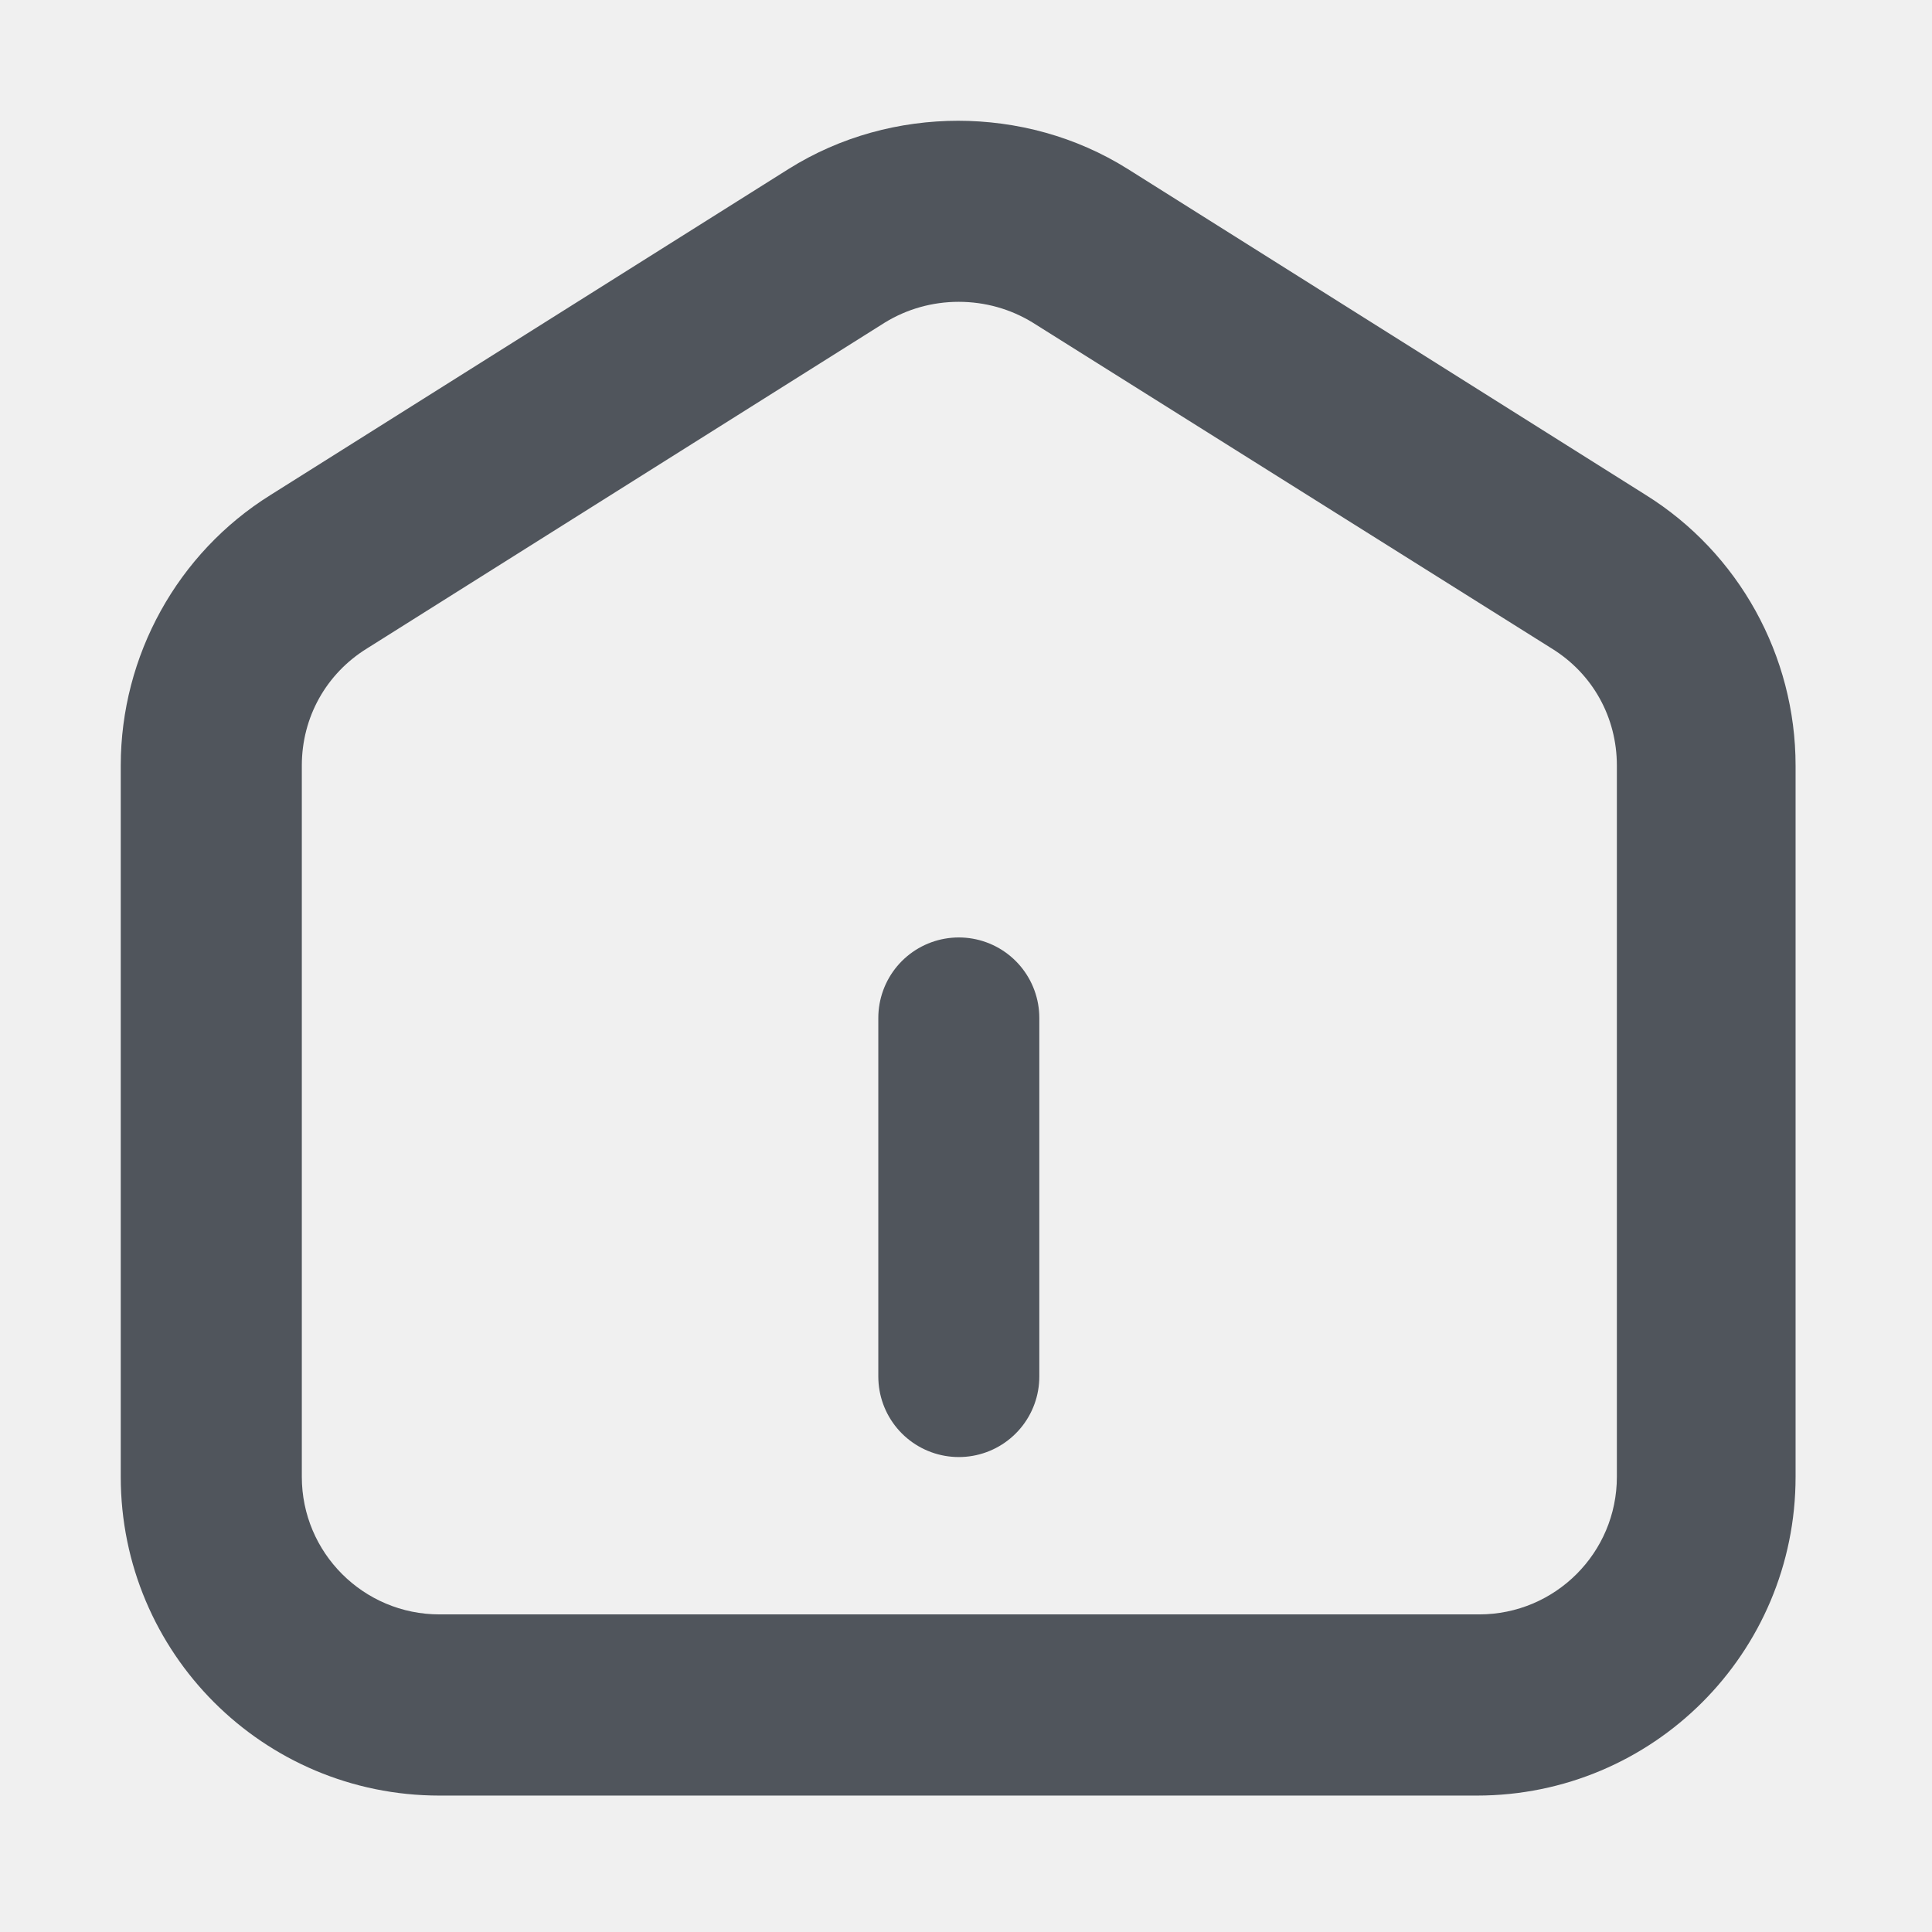
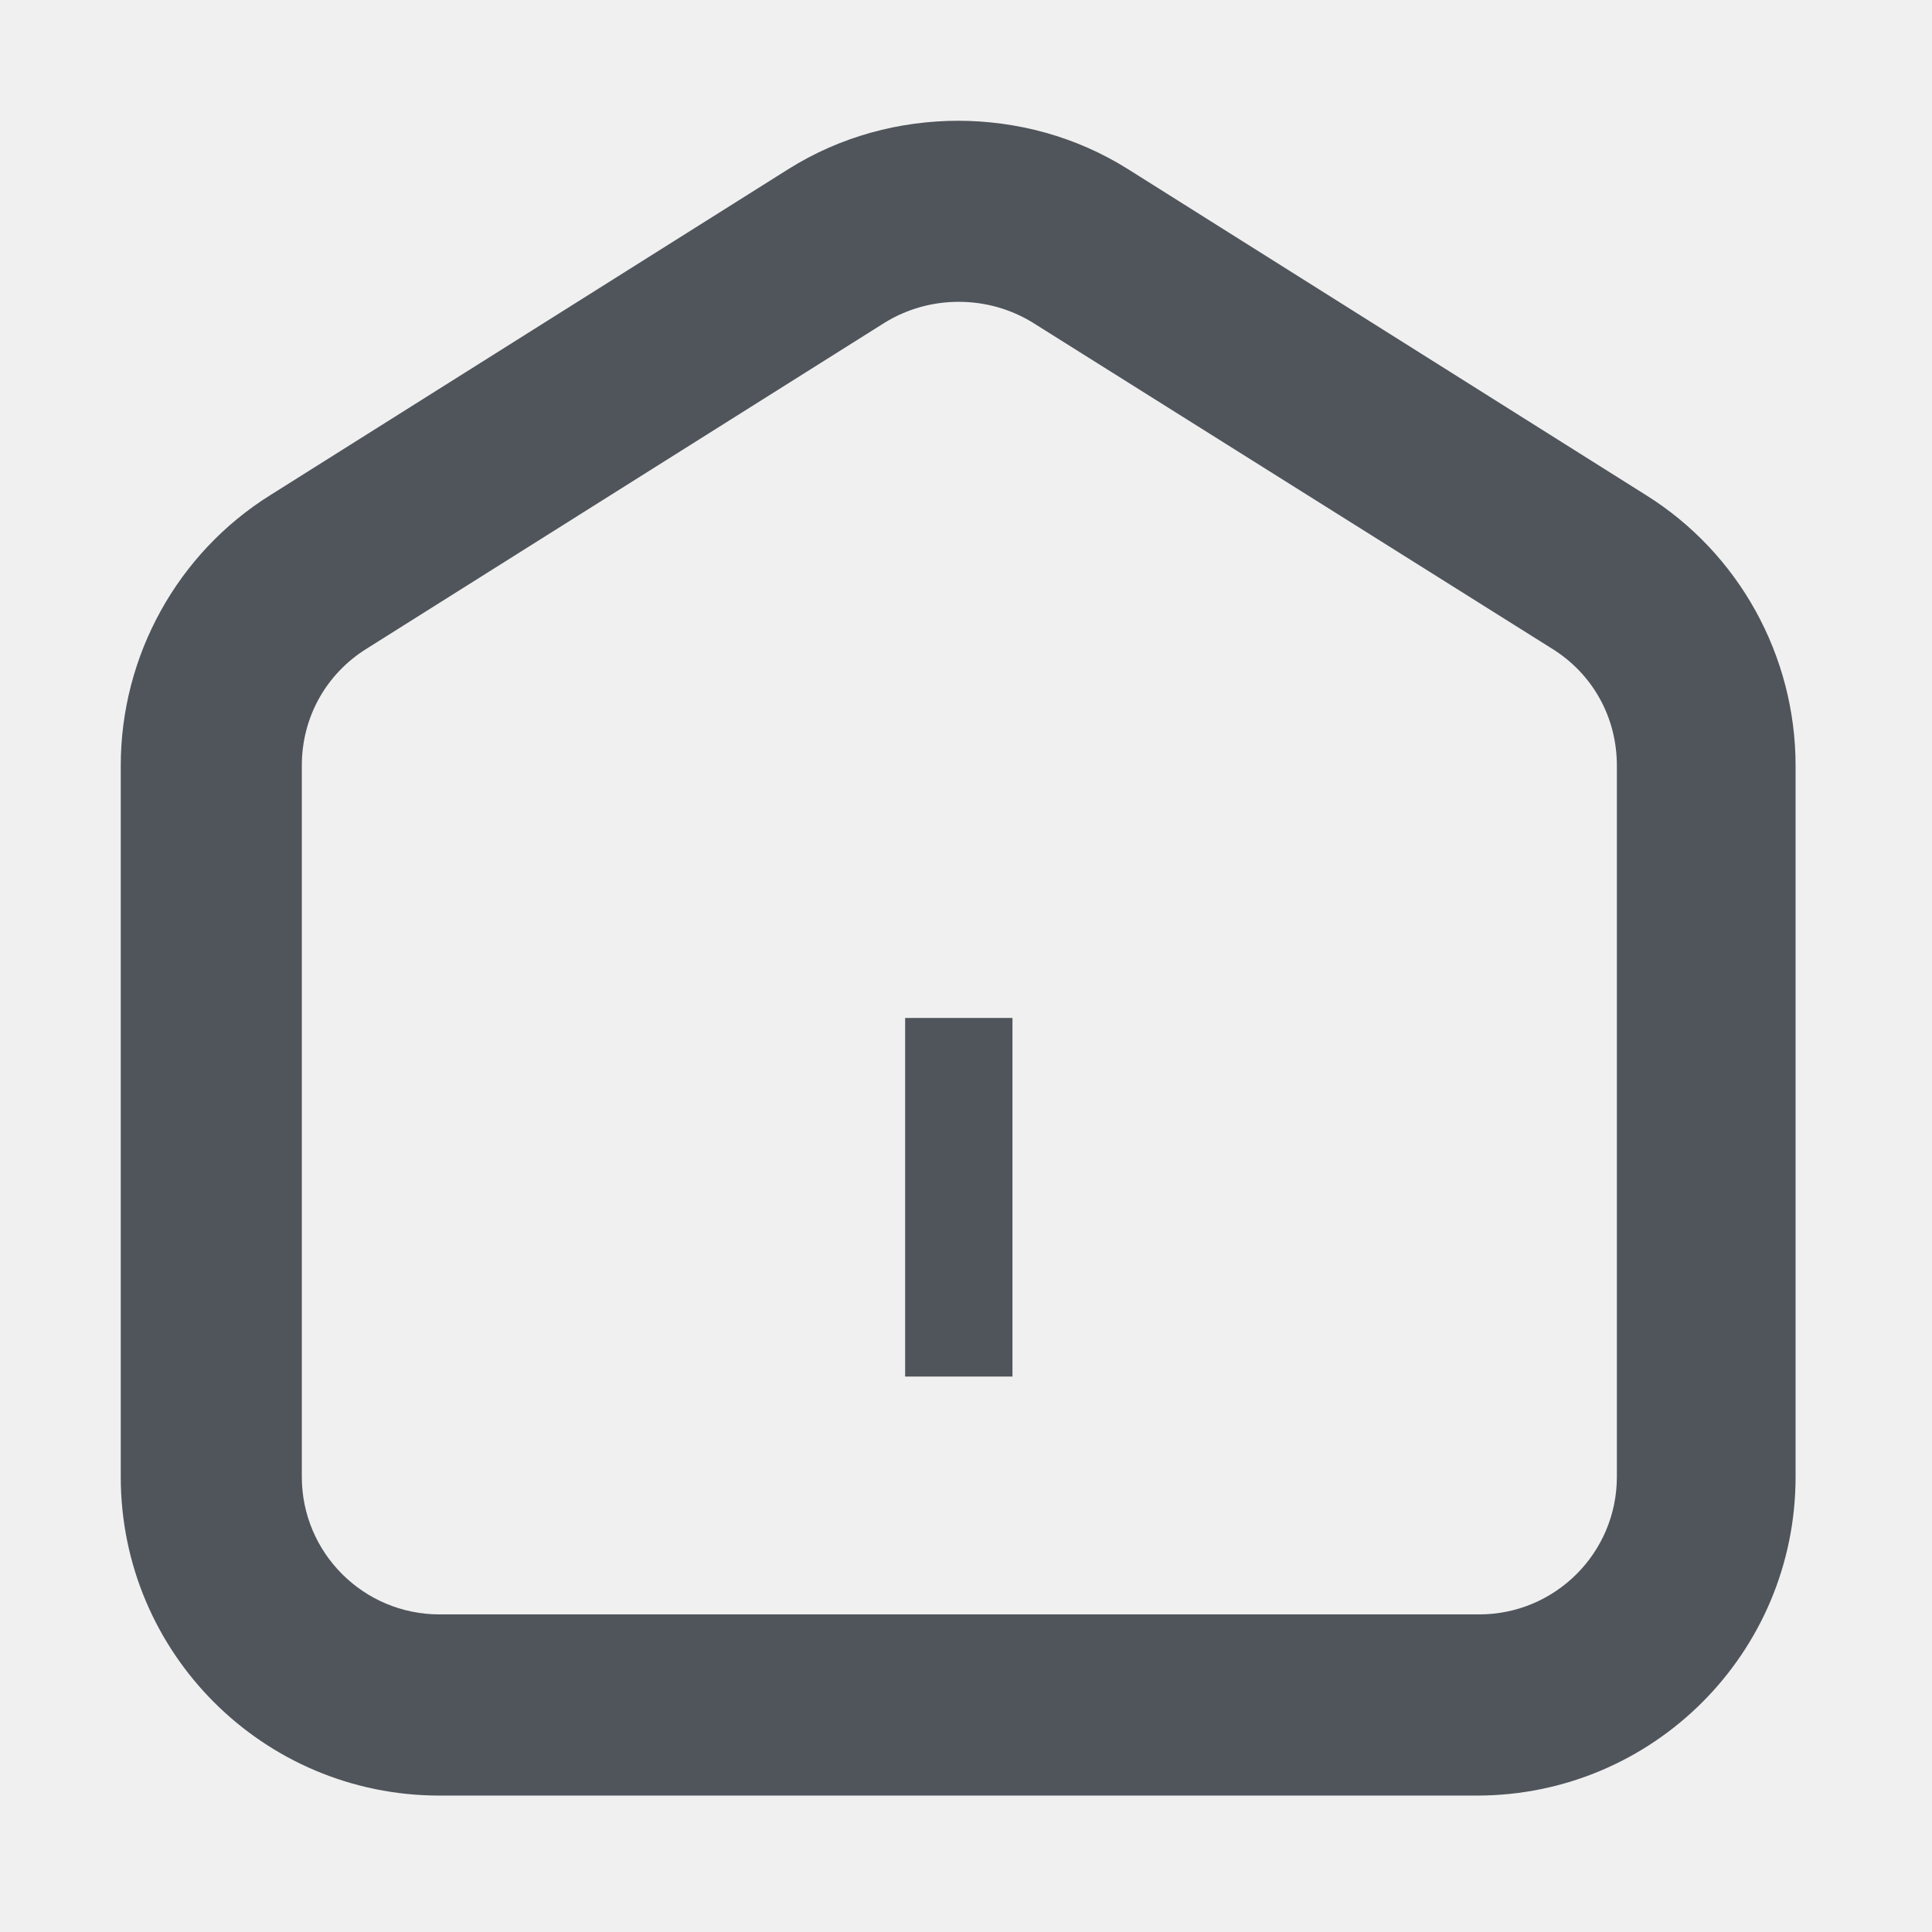
<svg xmlns="http://www.w3.org/2000/svg" width="18" height="18" viewBox="0 0 18 18" fill="none">
  <g clip-path="url(#clip0_139_851)">
    <path d="M8.932 2.812C9.18 2.812 9.416 2.88 9.619 3.004L14.456 6.041C14.839 6.277 15.064 6.683 15.064 7.133V13.759C15.064 14.467 14.49 15.041 13.781 15.041H4.095C3.386 15.041 2.812 14.467 2.812 13.759V7.133C2.812 6.683 3.038 6.277 3.42 6.041L8.246 3.004C8.449 2.88 8.685 2.812 8.932 2.812ZM8.932 1.125C8.381 1.125 7.83 1.271 7.346 1.575L2.52 4.612C1.654 5.152 1.125 6.109 1.125 7.133V13.759C1.125 15.401 2.453 16.729 4.095 16.729H13.759C15.401 16.729 16.729 15.401 16.729 13.759V7.133C16.729 6.109 16.2 5.152 15.334 4.612L10.508 1.575C10.024 1.271 9.473 1.125 8.921 1.125H8.932Z" fill="#50555C" />
-     <path d="M8.933 12.825V9.484" stroke="#50555C" stroke-width="1.5" stroke-linecap="round" stroke-linejoin="round" />
+     <path d="M8.933 12.825V9.484" stroke="#50555C" strokeWidth="1.5" strokeLinecap="round" strokeLinejoin="round" />
  </g>
  <defs>
    <clipPath id="clip0_139_851">
      <rect width="15.615" height="15.615" fill="white" transform="translate(1.125 1.125)" />
    </clipPath>
  </defs>
</svg>
